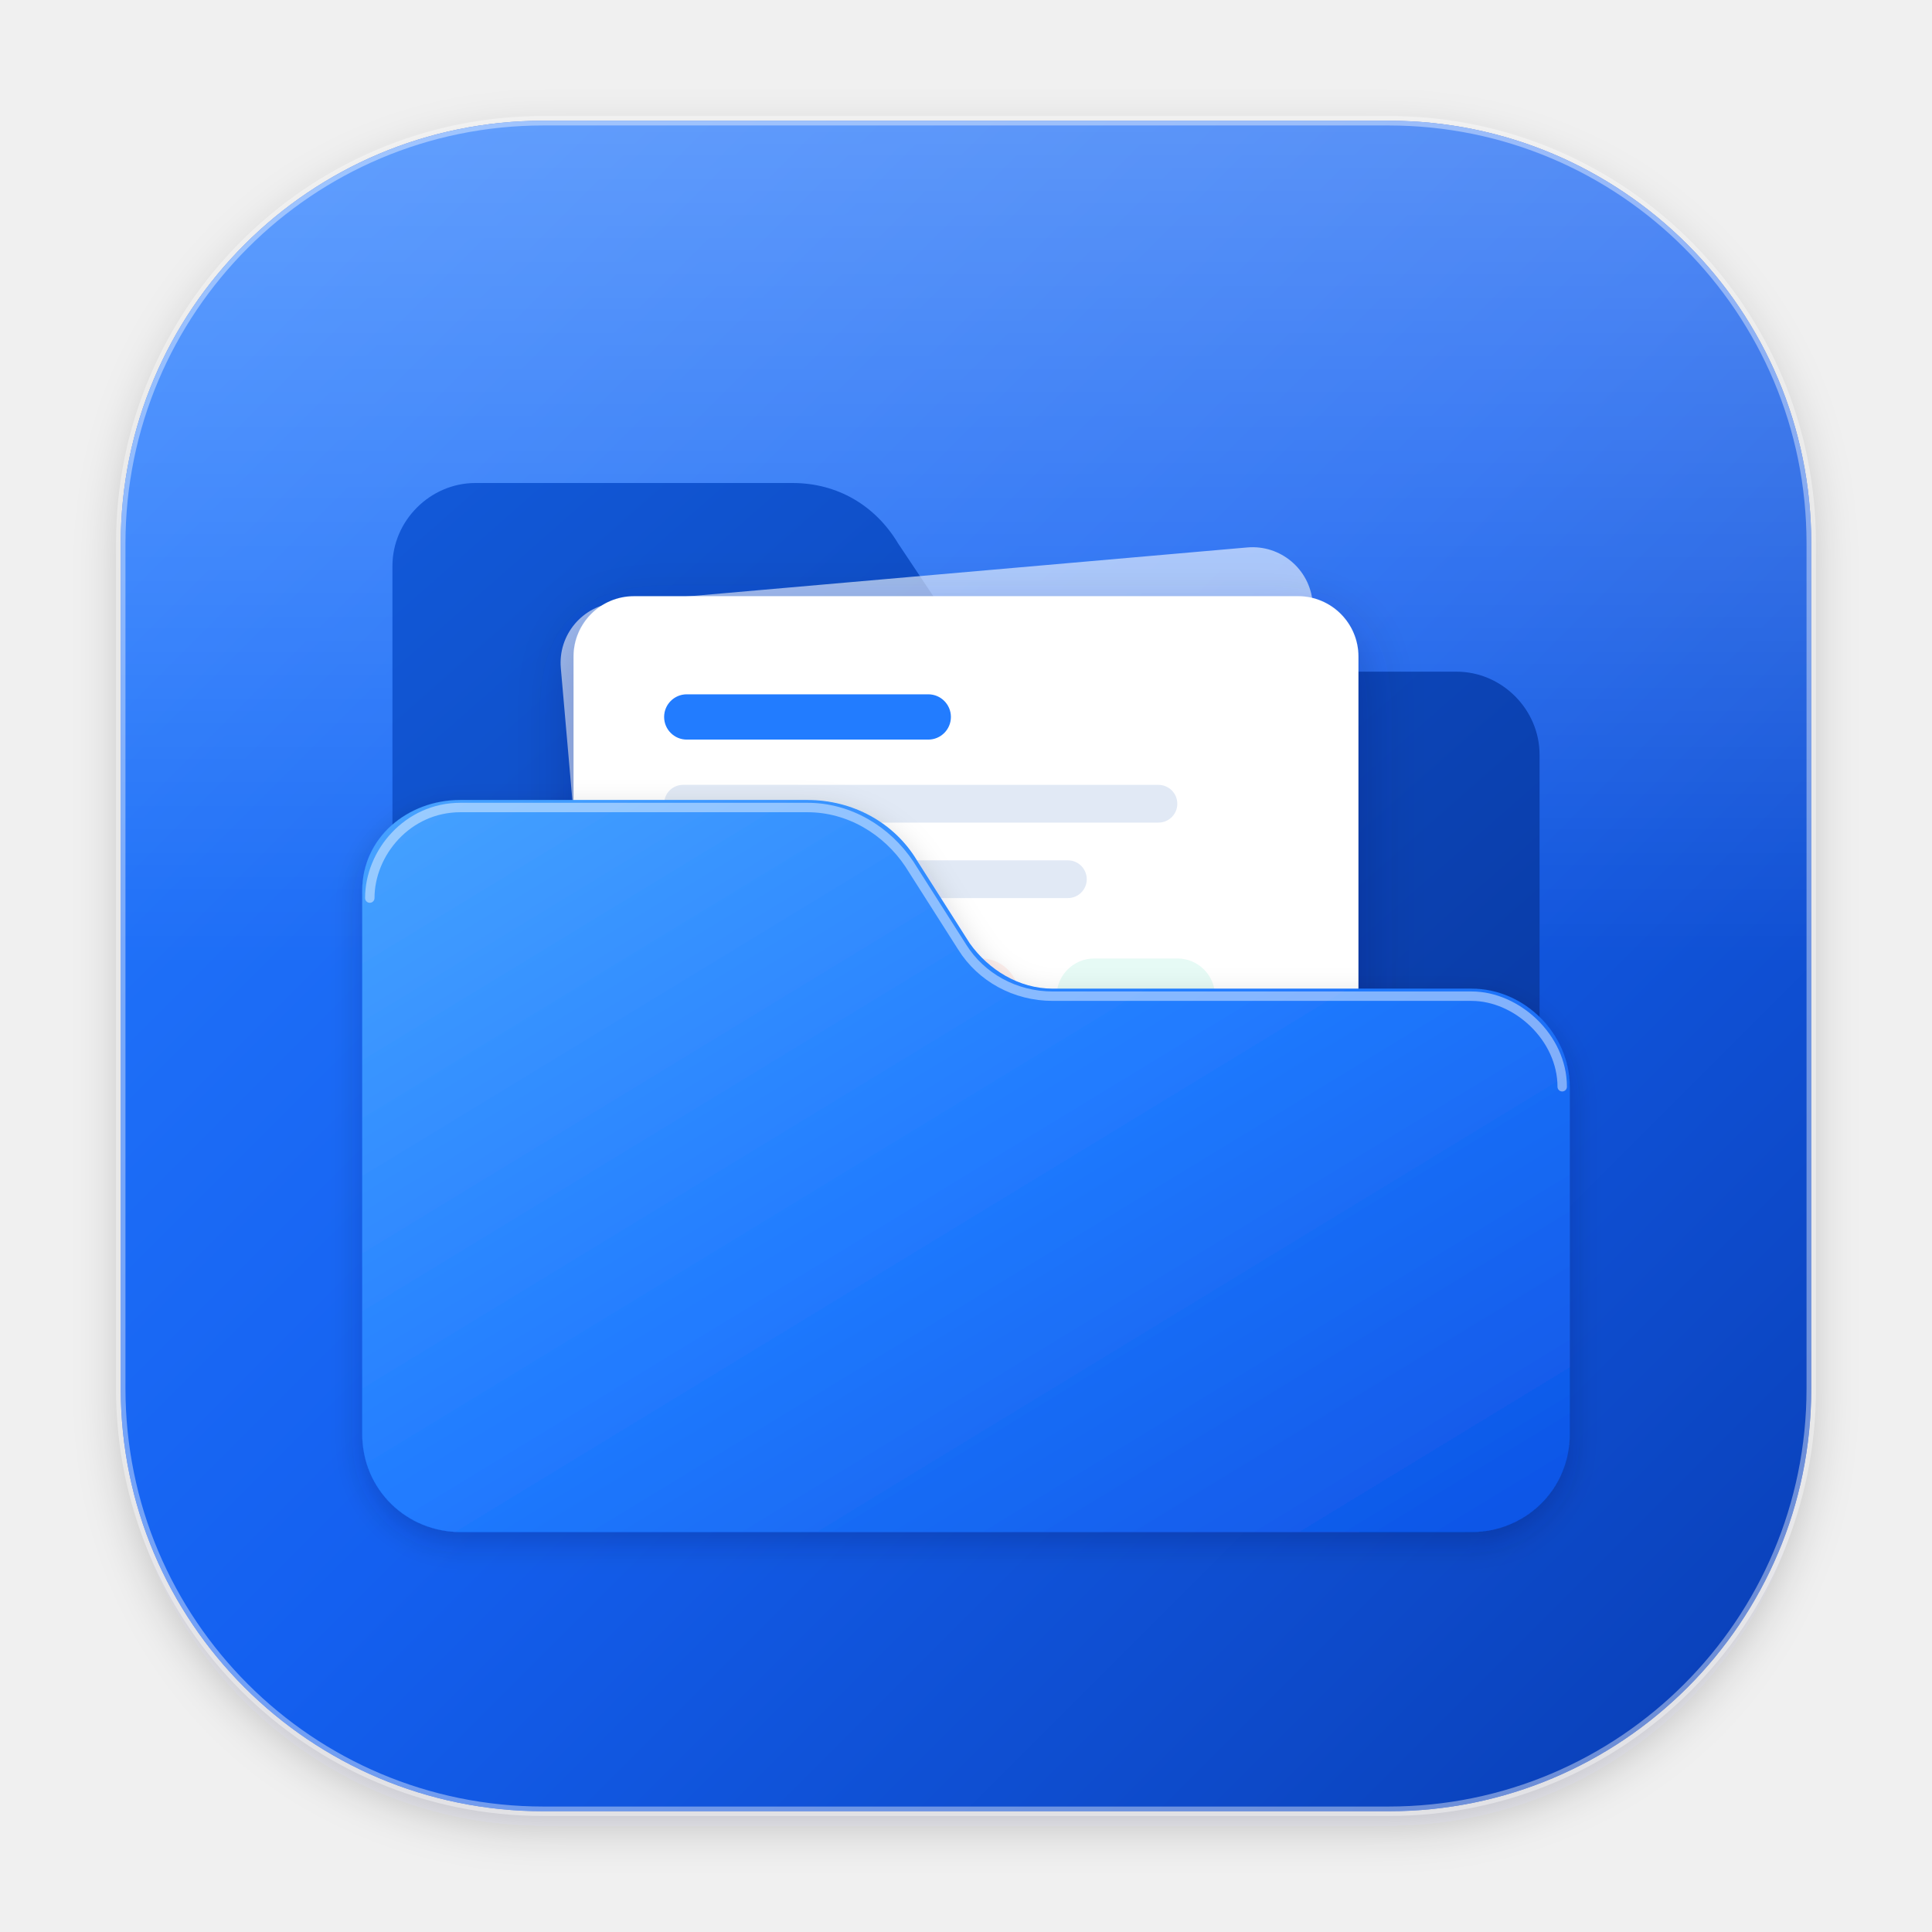
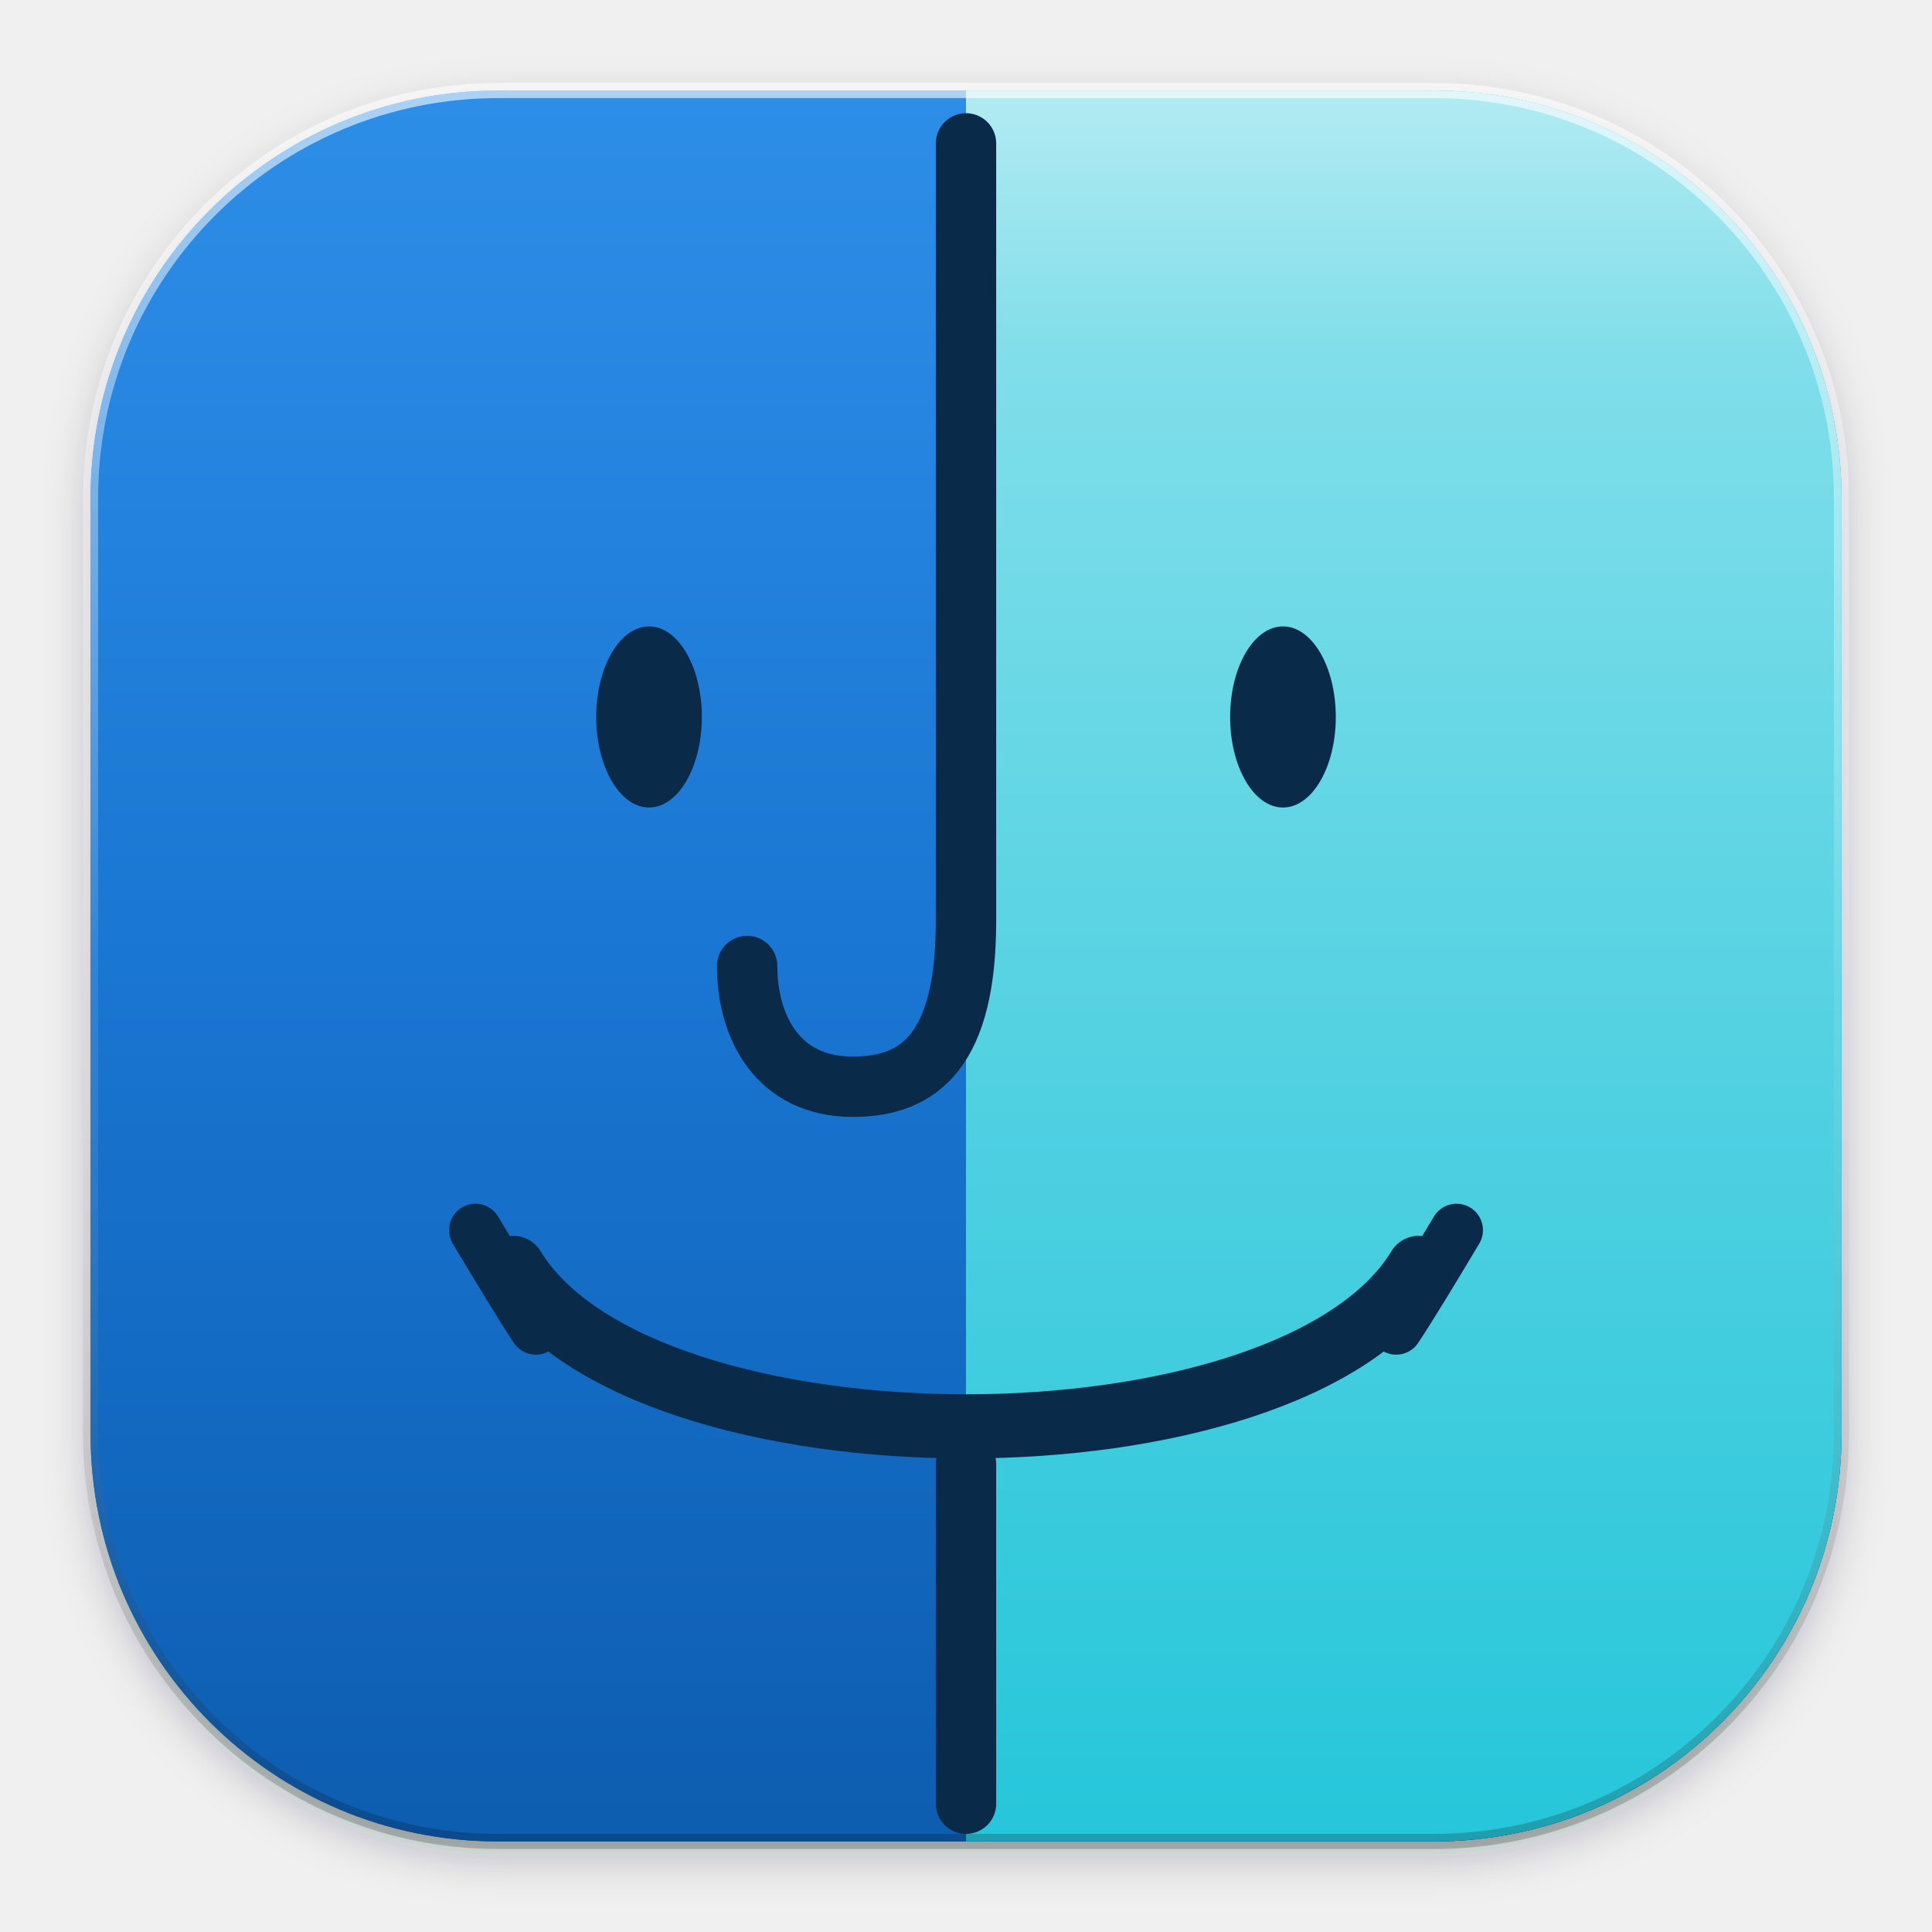
<svg xmlns="http://www.w3.org/2000/svg" viewBox="0 0 512 512" width="512" height="512">
  <defs>
-     <filter id="shadow" x="-15%" y="-15%" width="130%" height="135%" filterUnits="userSpaceOnUse">
-       <feDropShadow dx="0" dy="18" stdDeviation="16" flood-color="#001438" flood-opacity="0.32" />
-       <feDropShadow dx="0" dy="4" stdDeviation="6" flood-color="#000a20" flood-opacity="0.20" />
+     <filter id="shadow" x="-8%" y="-8%" width="120%" height="124%" filterUnits="userSpaceOnUse">
+       <feDropShadow dx="0" dy="16" stdDeviation="18" flood-color="#002550" flood-opacity="0.35" />
+       <feDropShadow dx="0" dy="4" stdDeviation="6" flood-color="#001530" flood-opacity="0.25" />
    </filter>
-     <filter id="flapShadow" x="-20%" y="-20%" width="140%" height="150%" filterUnits="userSpaceOnUse">
-       <feDropShadow dx="0" dy="10" stdDeviation="12" flood-color="#002166" flood-opacity="0.35" />
-       <feDropShadow dx="0" dy="3" stdDeviation="4" flood-color="#000e33" flood-opacity="0.20" />
-     </filter>
-     <filter id="cardShadow" x="-20%" y="-20%" width="140%" height="140%" filterUnits="userSpaceOnUse">
-       <feDropShadow dx="0" dy="6" stdDeviation="8" flood-color="#001848" flood-opacity="0.25" />
-     </filter>
-     <linearGradient id="bgGrad" x1="0%" y1="0%" x2="100%" y2="100%">
-       <stop offset="0%" stop-color="#287EFF" />
-       <stop offset="50%" stop-color="#1460F0" />
-       <stop offset="100%" stop-color="#093DB3" />
+     <linearGradient id="bgLeft" x1="0%" y1="0%" x2="0%" y2="100%">
+       <stop offset="0%" stop-color="#2d8ee8" />
+       <stop offset="50%" stop-color="#1976d2" />
+       <stop offset="100%" stop-color="#0d5db0" />
    </linearGradient>
-     <linearGradient id="backFolderGrad" x1="0%" y1="0%" x2="100%" y2="100%">
-       <stop offset="0%" stop-color="#1259D9" />
-       <stop offset="100%" stop-color="#073399" />
+     <linearGradient id="bgRight" x1="0%" y1="0%" x2="0%" y2="100%">
+       <stop offset="0%" stop-color="#b2ebf2" />
+       <stop offset="15%" stop-color="#80deea" />
+       <stop offset="60%" stop-color="#4dd0e1" />
+       <stop offset="100%" stop-color="#26c6da" />
    </linearGradient>
-     <linearGradient id="frontFlapGrad" x1="0%" y1="0%" x2="100%" y2="100%">
-       <stop offset="0%" stop-color="#47A3FF" />
-       <stop offset="50%" stop-color="#217BFF" />
-       <stop offset="100%" stop-color="#0D53E5" />
+     <linearGradient id="rimLight" x1="0%" y1="0%" x2="0%" y2="100%">
+       <stop offset="0%" stop-color="#ffffff" stop-opacity="0.6" />
+       <stop offset="50%" stop-color="#ffffff" stop-opacity="0.1" />
+       <stop offset="100%" stop-color="#000000" stop-opacity="0.2" />
    </linearGradient>
-     <linearGradient id="sheenGrad" x1="0%" y1="0%" x2="0%" y2="100%">
-       <stop offset="0%" stop-color="#FFFFFF" stop-opacity="0.28" />
-       <stop offset="100%" stop-color="#FFFFFF" stop-opacity="0.0" />
-     </linearGradient>
-     <clipPath id="squircleClip">
-       <rect x="32" y="32" width="448" height="448" rx="112" ry="112" />
-     </clipPath>
  </defs>
-   <rect x="32" y="32" width="448" height="448" rx="112" ry="112" fill="#093DB3" filter="url(#shadow)" />
-   <g clip-path="url(#squircleClip)">
-     <rect x="32" y="32" width="448" height="448" fill="url(#bgGrad)" />
-     <rect x="32" y="32" width="448" height="224" fill="url(#sheenGrad)" />
-     <path d="M 104 150              C 104 138, 114 128, 126 128              L 210 128              C 222 128, 232 134, 238 144              L 254 168              C 258 174, 265 178, 272 178              L 386 178              C 398 178, 408 188, 408 200              L 408 376              C 408 388, 398 398, 386 398              L 126 398              C 114 398, 104 388, 104 376              Z" fill="url(#backFolderGrad)" />
-     <rect x="156" y="152" width="200" height="210" rx="16" ry="16" fill="#EBF3FF" opacity="0.65" transform="rotate(-5 256 257)" />
-     <g filter="url(#cardShadow)">
-       <rect x="152" y="158" width="208" height="210" rx="16" ry="16" fill="#FFFFFF" />
-       <rect x="176" y="184" width="76" height="12" rx="6" fill="#217BFF" />
-       <rect x="176" y="208" width="136" height="10" rx="5" fill="#E1E9F5" />
-       <rect x="176" y="228" width="112" height="10" rx="5" fill="#E1E9F5" />
-       <rect x="176" y="254" width="42" height="42" rx="10" fill="#EBF3FF" />
-       <circle cx="197" cy="275" r="10" fill="#217BFF" opacity="0.85" />
-       <rect x="228" y="254" width="42" height="42" rx="10" fill="#FFF0ED" />
-       <rect x="241" y="267" width="16" height="16" rx="4" fill="#FF5252" opacity="0.85" />
-       <rect x="280" y="254" width="42" height="42" rx="10" fill="#E6FAF5" />
-       <path d="M 295 275 L 301 281 L 309 269" fill="none" stroke="#00C896" stroke-width="3.5" stroke-linecap="round" stroke-linejoin="round" />
-     </g>
-     <path d="M 96 236              C 96 222, 108 212, 122 212              L 214 212              C 226 212, 237 218, 243 228              L 257 250              C 262 257, 270 262, 279 262              L 390 262              C 404 262, 416 274, 416 288              L 416 380              C 416 395, 404 406, 390 406              L 122 406              C 108 406, 96 395, 96 380              Z" fill="url(#frontFlapGrad)" filter="url(#flapShadow)" />
-     <path d="M 98 238              C 98 226, 108 214, 122 214              L 214 214              C 225 214, 235 220, 241 229              L 255 251              C 260 259, 269 264, 279 264              L 390 264              C 402 264, 414 275, 414 288" fill="none" stroke="#FFFFFF" stroke-width="2.5" opacity="0.45" stroke-linecap="round" />
-   </g>
-   <rect x="32" y="32" width="448" height="448" rx="112" ry="112" fill="none" stroke="#FFFFFF" stroke-width="2.5" opacity="0.40" />
+   <rect x="24" y="24" width="464" height="464" rx="108" ry="108" filter="url(#shadow)" fill="#0d5db0" />
+   <rect x="24" y="24" width="464" height="464" rx="108" ry="108" fill="url(#bgLeft)" />
+   <path d="M 256,24 L 380,24 A 108,108 0 0,1 488,132 L 488,380 A 108,108 0 0,1 380,488 L 256,488 Z" fill="url(#bgRight)" />
+   <path d="M 256,38 L 256,244 C 256,278 244,288 226,288 C 206,288 198,272 198,256" fill="none" stroke="#0a2a4a" stroke-width="16" stroke-linecap="round" stroke-linejoin="round" />
+   <ellipse cx="172" cy="190" rx="14" ry="24" fill="#0a2a4a" />
+   <ellipse cx="340" cy="190" rx="14" ry="24" fill="#0a2a4a" />
+   <path d="M 136,336 C 170,392 342,392 376,336" fill="none" stroke="#0a2a4a" stroke-width="17" stroke-linecap="round" />
+   <path d="M 126,326 C 132,336 138,346 142,352" fill="none" stroke="#0a2a4a" stroke-width="14" stroke-linecap="round" />
+   <path d="M 386,326 C 380,336 374,346 370,352" fill="none" stroke="#0a2a4a" stroke-width="14" stroke-linecap="round" />
+   <path d="M 256,388 L 256,478" fill="none" stroke="#0a2a4a" stroke-width="16" stroke-linecap="round" />
+   <rect x="24" y="24" width="464" height="464" rx="108" ry="108" fill="none" stroke="url(#rimLight)" stroke-width="4" />
</svg>
